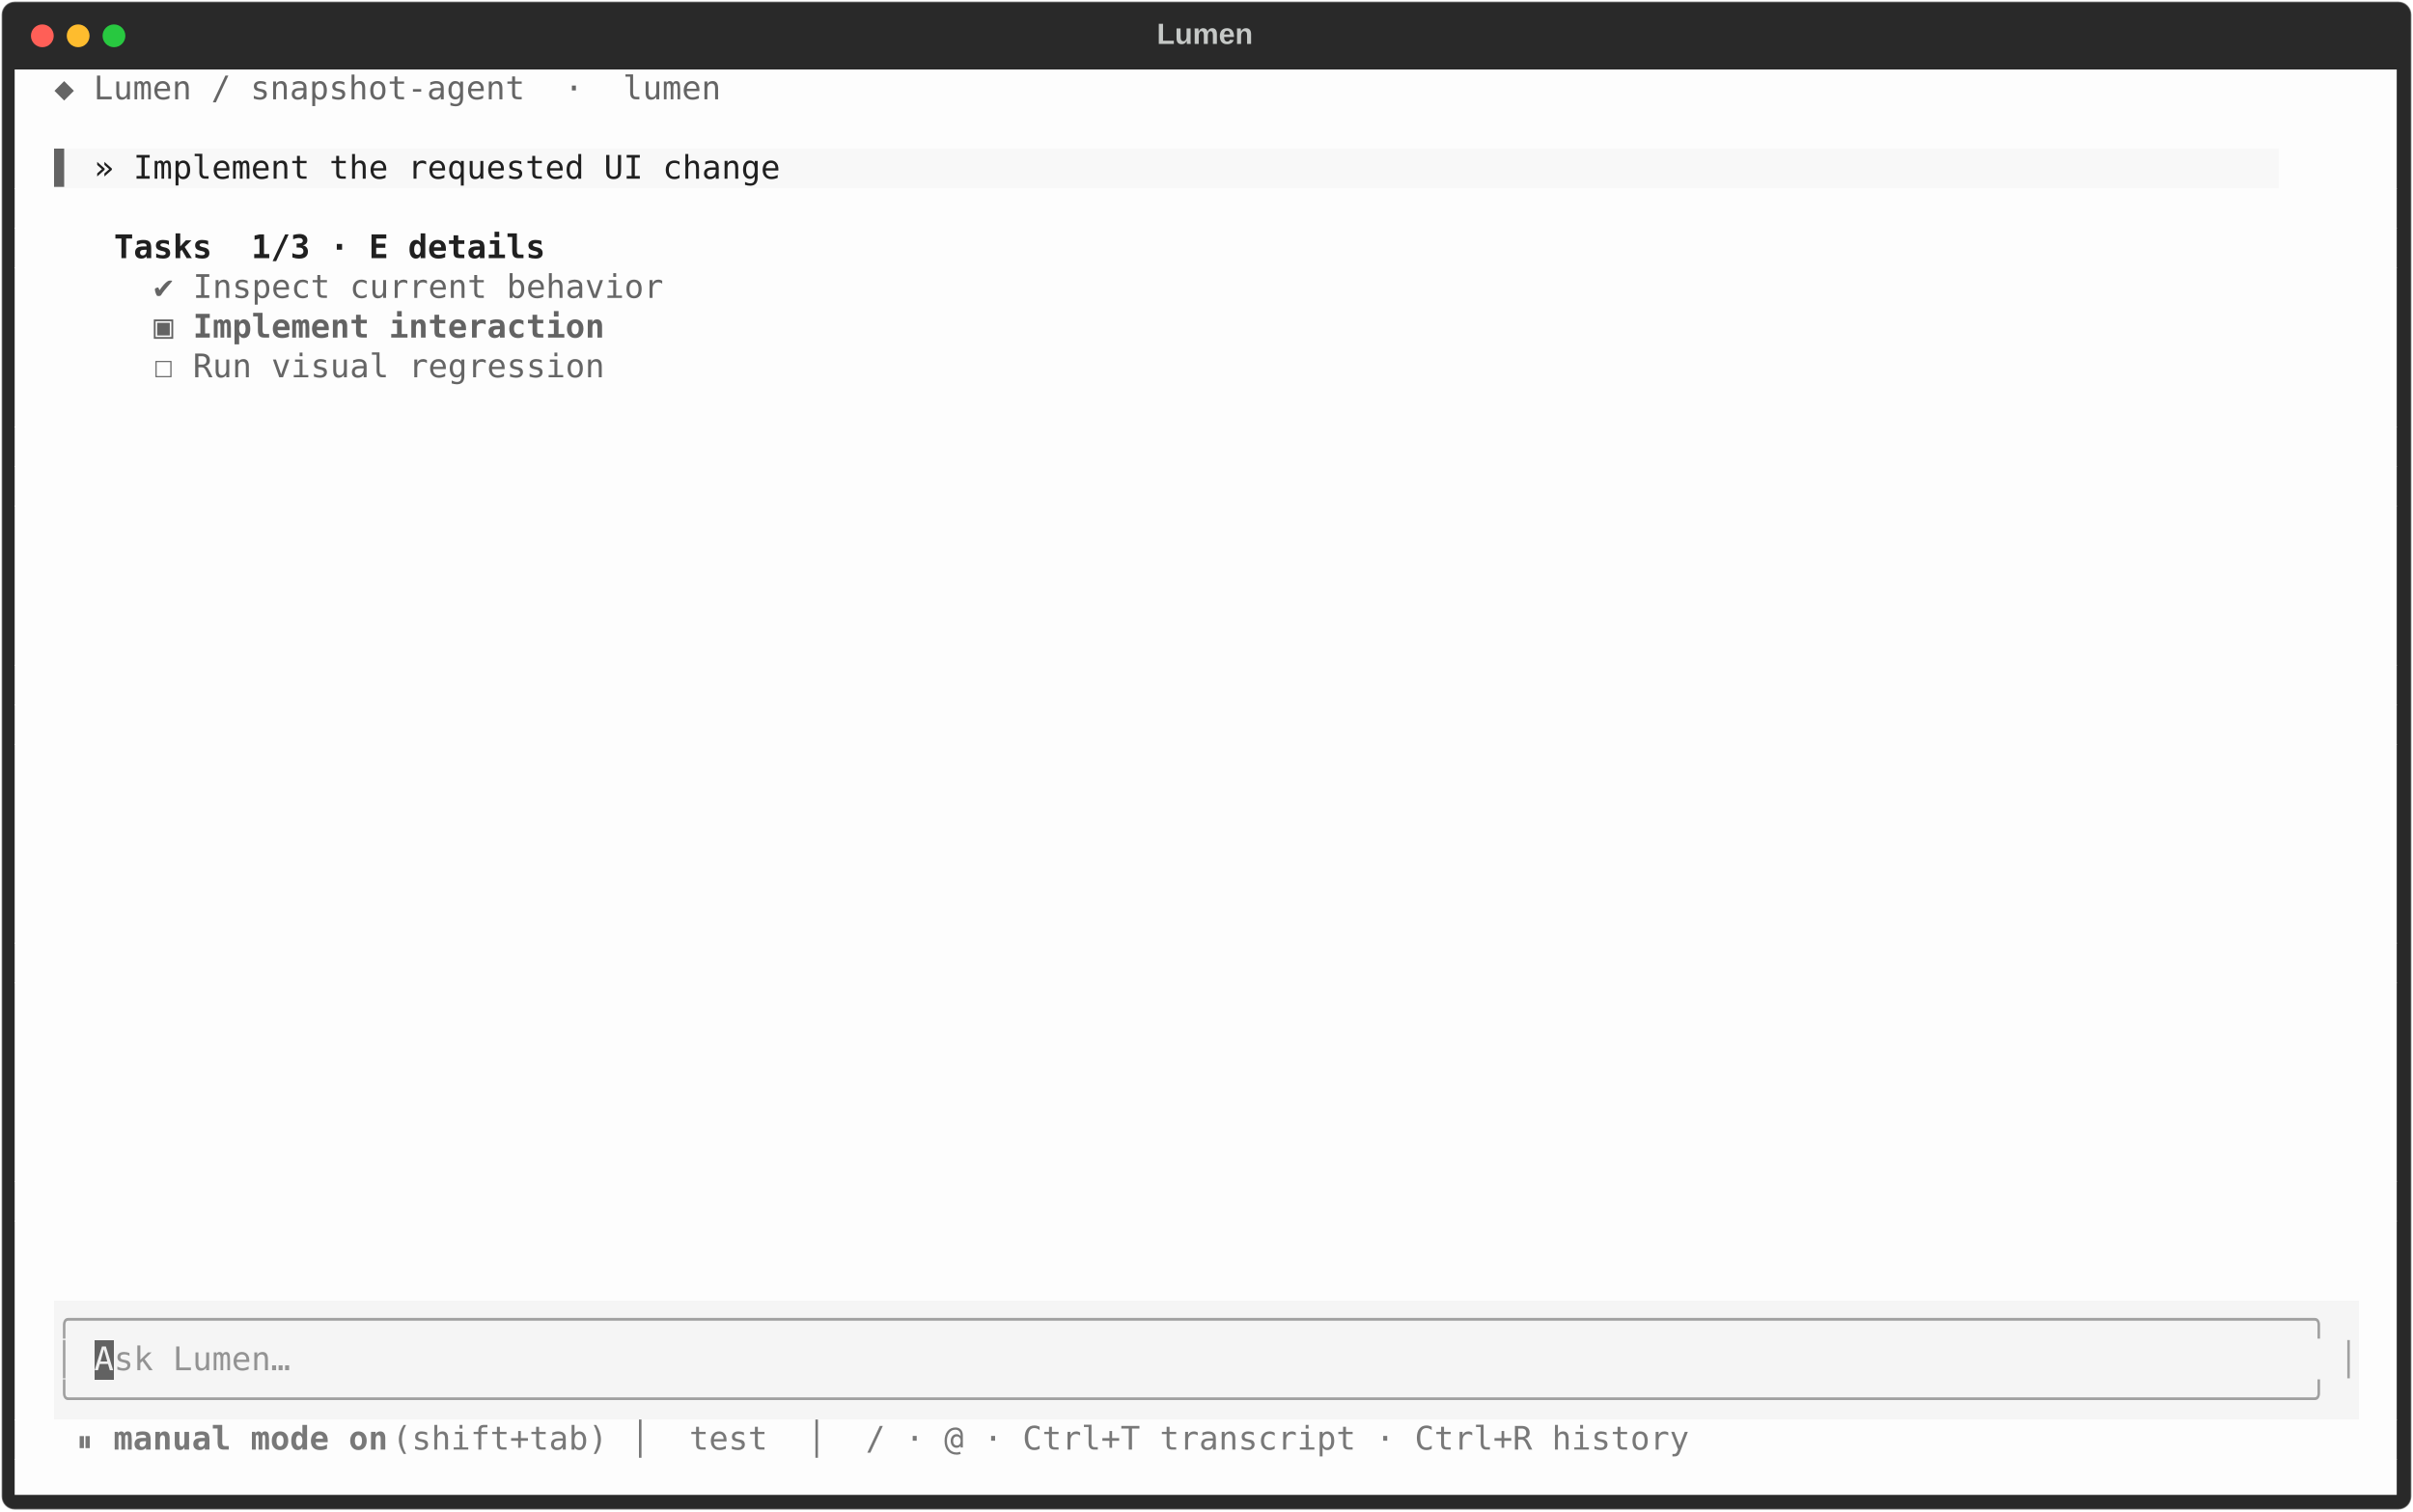
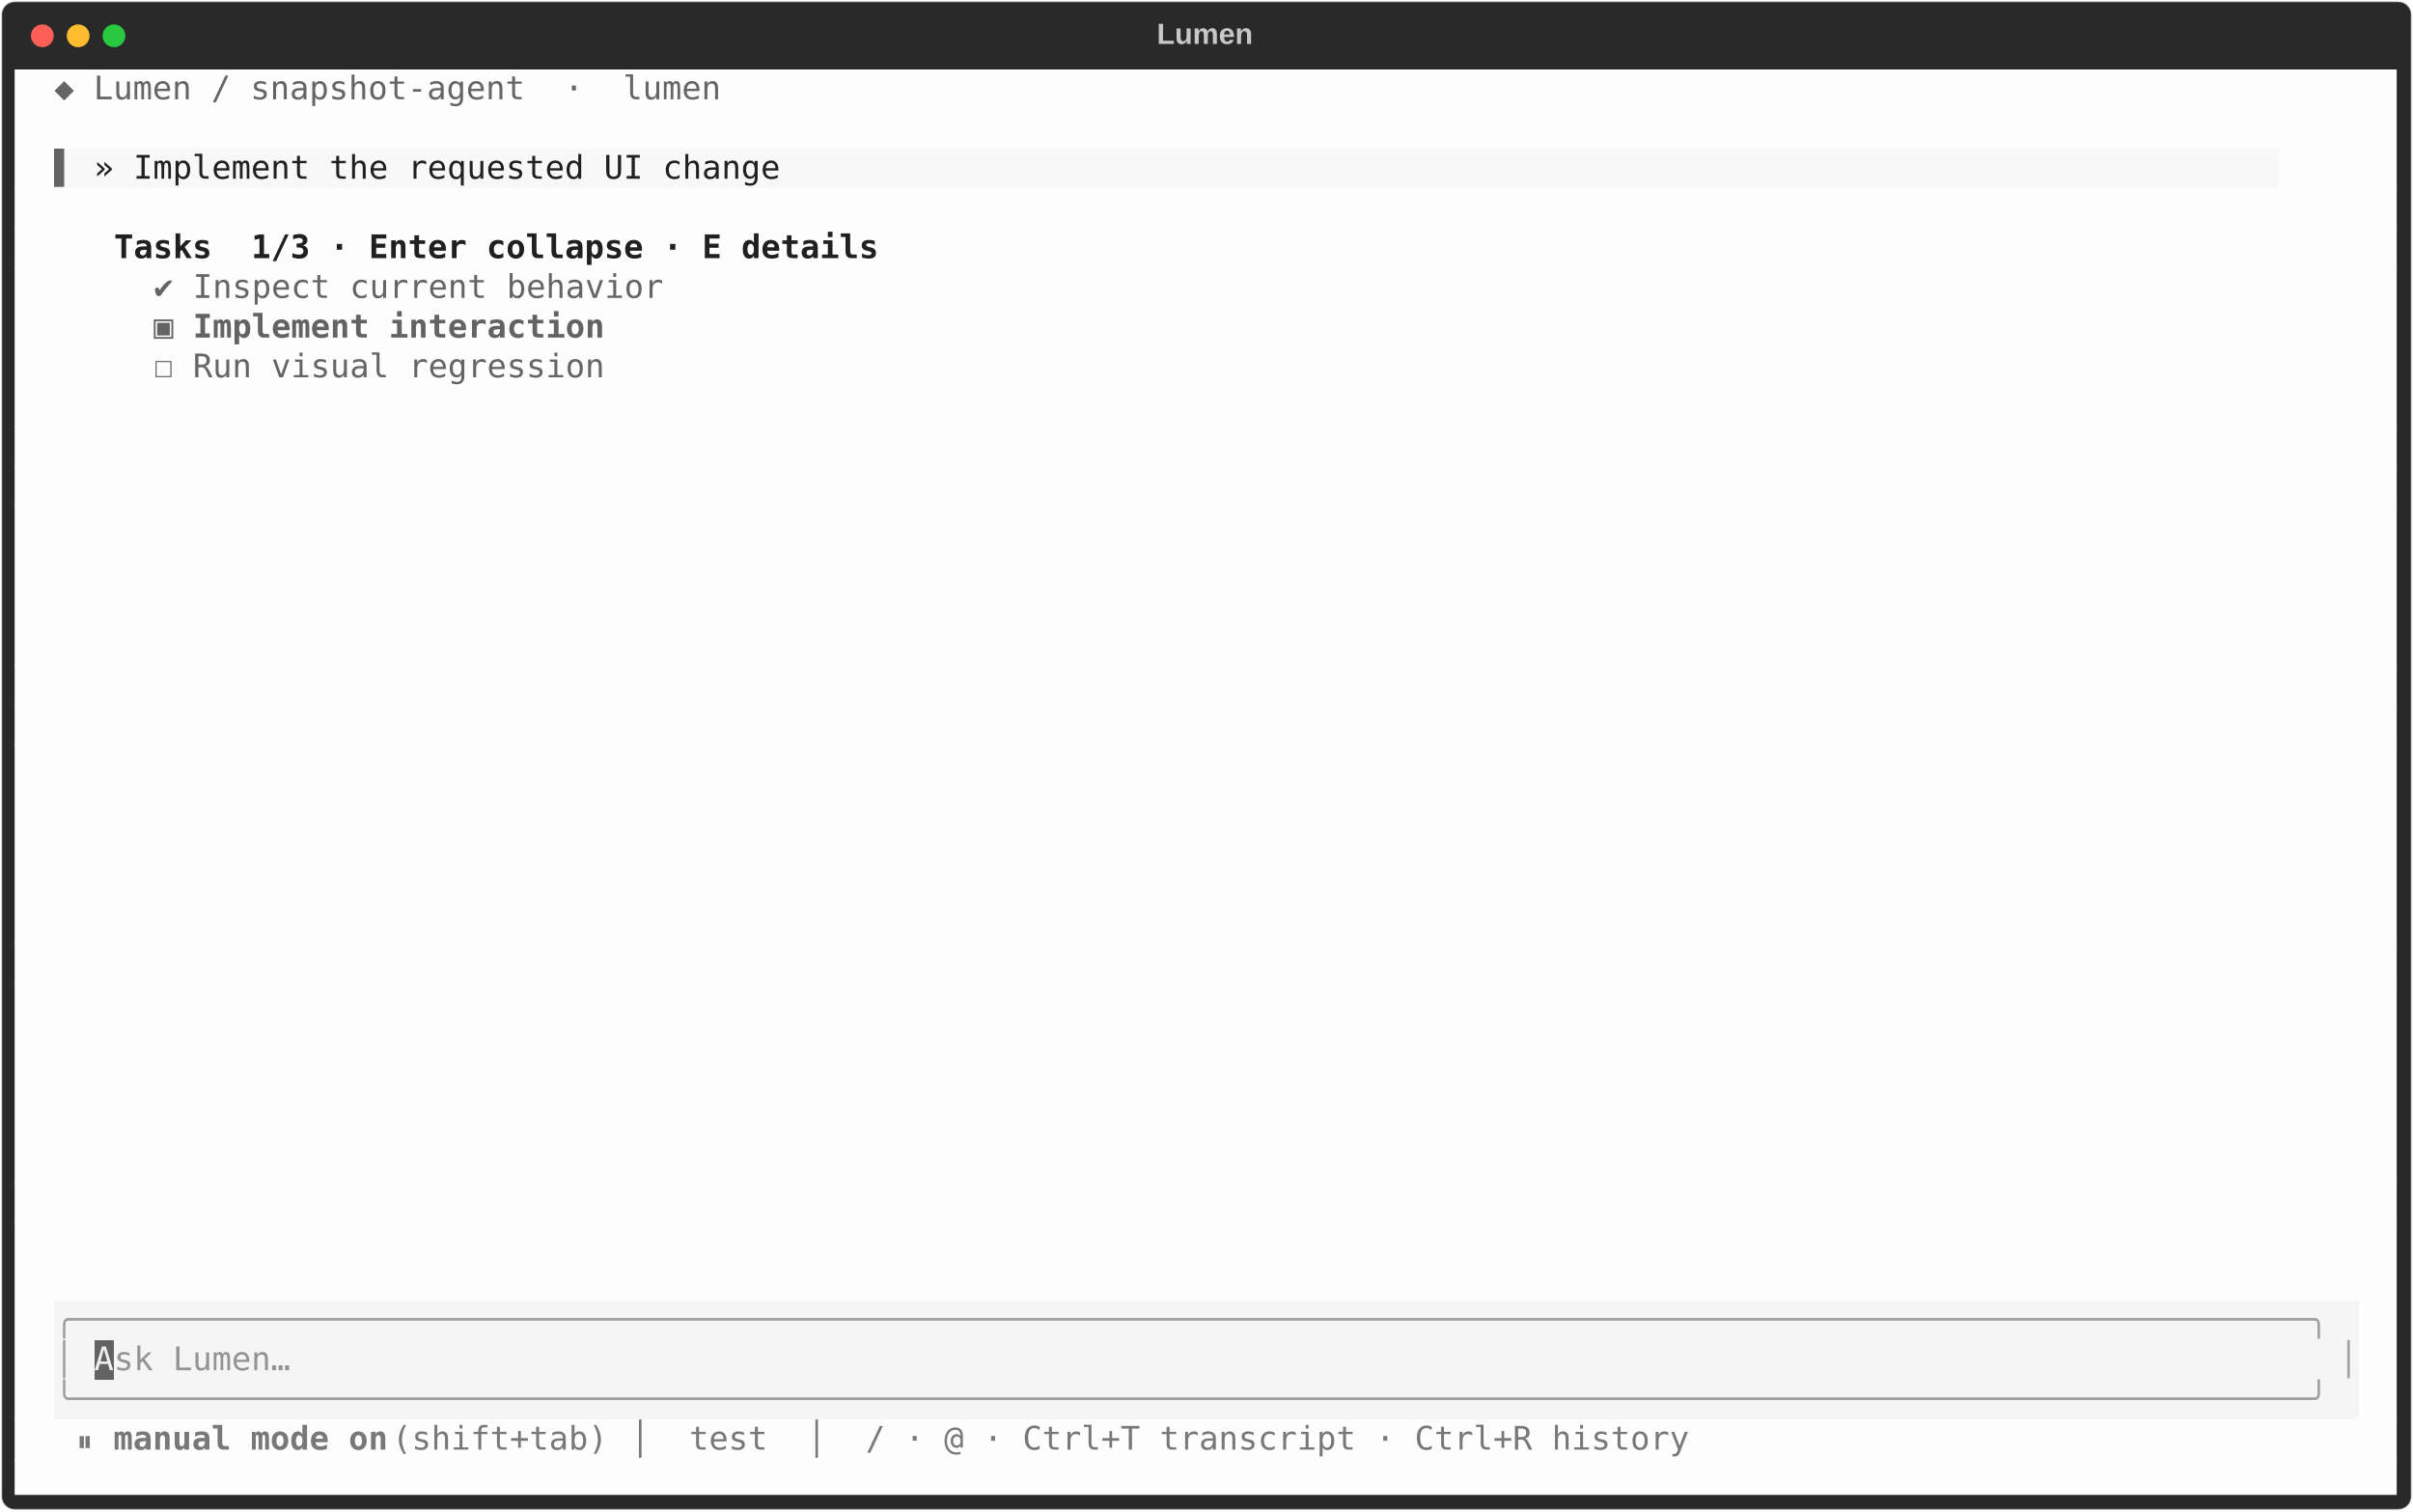
<svg xmlns="http://www.w3.org/2000/svg" class="rich-terminal" viewBox="0 0 1482 928.4">
  <style>

    @font-face {
        font-family: "Fira Code";
        src: local("FiraCode-Regular"),
                url("https://cdnjs.cloudflare.com/ajax/libs/firacode/6.2.0/woff2/FiraCode-Regular.woff2") format("woff2"),
                url("https://cdnjs.cloudflare.com/ajax/libs/firacode/6.2.0/woff/FiraCode-Regular.woff") format("woff");
        font-style: normal;
        font-weight: 400;
    }
    @font-face {
        font-family: "Fira Code";
        src: local("FiraCode-Bold"),
                url("https://cdnjs.cloudflare.com/ajax/libs/firacode/6.2.0/woff2/FiraCode-Bold.woff2") format("woff2"),
                url("https://cdnjs.cloudflare.com/ajax/libs/firacode/6.2.0/woff/FiraCode-Bold.woff") format("woff");
        font-style: bold;
        font-weight: 700;
    }

    .terminal-matrix {
        font-family: Fira Code, monospace;
        font-size: 20px;
        line-height: 24.4px;
        font-variant-east-asian: full-width;
    }

    .terminal-title {
        font-size: 18px;
        font-weight: bold;
        font-family: arial;
    }

    .terminal-r1 { fill: #c5c8c6 }
.terminal-r2 { fill: #656565 }
.terminal-r3 { fill: #636363 }
.terminal-r4 { fill: #202020 }
.terminal-r5 { fill: #202020;font-weight: bold }
.terminal-r6 { fill: #636363;font-weight: bold }
.terminal-r7 { fill: #a0a0a0 }
.terminal-r8 { fill: #efefef }
.terminal-r9 { fill: #939393 }
.terminal-r10 { fill: #787878;font-weight: bold }
.terminal-r11 { fill: #787878 }
    </style>
  <defs>
    <clipPath id="terminal-clip-terminal">
      <rect x="0" y="0" width="1463.0" height="877.4" />
    </clipPath>
    <clipPath id="terminal-line-0">
      <rect x="0" y="1.5" width="1464" height="24.65" />
    </clipPath>
    <clipPath id="terminal-line-1">
      <rect x="0" y="25.9" width="1464" height="24.65" />
    </clipPath>
    <clipPath id="terminal-line-2">
      <rect x="0" y="50.3" width="1464" height="24.65" />
    </clipPath>
    <clipPath id="terminal-line-3">
      <rect x="0" y="74.7" width="1464" height="24.65" />
    </clipPath>
    <clipPath id="terminal-line-4">
      <rect x="0" y="99.1" width="1464" height="24.65" />
    </clipPath>
    <clipPath id="terminal-line-5">
      <rect x="0" y="123.5" width="1464" height="24.65" />
    </clipPath>
    <clipPath id="terminal-line-6">
      <rect x="0" y="147.9" width="1464" height="24.65" />
    </clipPath>
    <clipPath id="terminal-line-7">
      <rect x="0" y="172.3" width="1464" height="24.65" />
    </clipPath>
    <clipPath id="terminal-line-8">
      <rect x="0" y="196.7" width="1464" height="24.65" />
    </clipPath>
    <clipPath id="terminal-line-9">
      <rect x="0" y="221.1" width="1464" height="24.65" />
    </clipPath>
    <clipPath id="terminal-line-10">
      <rect x="0" y="245.5" width="1464" height="24.65" />
    </clipPath>
    <clipPath id="terminal-line-11">
      <rect x="0" y="269.9" width="1464" height="24.65" />
    </clipPath>
    <clipPath id="terminal-line-12">
      <rect x="0" y="294.3" width="1464" height="24.65" />
    </clipPath>
    <clipPath id="terminal-line-13">
      <rect x="0" y="318.7" width="1464" height="24.65" />
    </clipPath>
    <clipPath id="terminal-line-14">
      <rect x="0" y="343.1" width="1464" height="24.65" />
    </clipPath>
    <clipPath id="terminal-line-15">
      <rect x="0" y="367.5" width="1464" height="24.65" />
    </clipPath>
    <clipPath id="terminal-line-16">
      <rect x="0" y="391.9" width="1464" height="24.65" />
    </clipPath>
    <clipPath id="terminal-line-17">
      <rect x="0" y="416.3" width="1464" height="24.65" />
    </clipPath>
    <clipPath id="terminal-line-18">
      <rect x="0" y="440.7" width="1464" height="24.65" />
    </clipPath>
    <clipPath id="terminal-line-19">
      <rect x="0" y="465.1" width="1464" height="24.65" />
    </clipPath>
    <clipPath id="terminal-line-20">
      <rect x="0" y="489.5" width="1464" height="24.65" />
    </clipPath>
    <clipPath id="terminal-line-21">
      <rect x="0" y="513.9" width="1464" height="24.65" />
    </clipPath>
    <clipPath id="terminal-line-22">
      <rect x="0" y="538.3" width="1464" height="24.65" />
    </clipPath>
    <clipPath id="terminal-line-23">
      <rect x="0" y="562.7" width="1464" height="24.65" />
    </clipPath>
    <clipPath id="terminal-line-24">
      <rect x="0" y="587.1" width="1464" height="24.65" />
    </clipPath>
    <clipPath id="terminal-line-25">
      <rect x="0" y="611.5" width="1464" height="24.65" />
    </clipPath>
    <clipPath id="terminal-line-26">
      <rect x="0" y="635.9" width="1464" height="24.65" />
    </clipPath>
    <clipPath id="terminal-line-27">
      <rect x="0" y="660.3" width="1464" height="24.65" />
    </clipPath>
    <clipPath id="terminal-line-28">
      <rect x="0" y="684.7" width="1464" height="24.65" />
    </clipPath>
    <clipPath id="terminal-line-29">
      <rect x="0" y="709.1" width="1464" height="24.65" />
    </clipPath>
    <clipPath id="terminal-line-30">
      <rect x="0" y="733.5" width="1464" height="24.65" />
    </clipPath>
    <clipPath id="terminal-line-31">
      <rect x="0" y="757.9" width="1464" height="24.65" />
    </clipPath>
    <clipPath id="terminal-line-32">
      <rect x="0" y="782.3" width="1464" height="24.65" />
    </clipPath>
    <clipPath id="terminal-line-33">
      <rect x="0" y="806.7" width="1464" height="24.65" />
    </clipPath>
    <clipPath id="terminal-line-34">
      <rect x="0" y="831.1" width="1464" height="24.65" />
    </clipPath>
  </defs>
  <rect fill="#292929" stroke="rgba(255,255,255,0.35)" stroke-width="1" x="1" y="1" width="1480" height="926.4" rx="8" />
  <text class="terminal-title" fill="#c5c8c6" text-anchor="middle" x="740" y="27">Lumen</text>
  <g transform="translate(26,22)">
    <circle cx="0" cy="0" r="7" fill="#ff5f57" />
    <circle cx="22" cy="0" r="7" fill="#febc2e" />
    <circle cx="44" cy="0" r="7" fill="#28c840" />
  </g>
  <g transform="translate(9, 41)" clip-path="url(#terminal-clip-terminal)">
    <rect fill="#fdfdfd" x="0" y="1.5" width="24.4" height="24.65" shape-rendering="crispEdges" />
    <rect fill="#fdfdfd" x="24.4" y="1.5" width="414.8" height="24.65" shape-rendering="crispEdges" />
    <rect fill="#fdfdfd" x="439.2" y="1.5" width="1024.8" height="24.65" shape-rendering="crispEdges" />
    <rect fill="#fdfdfd" x="0" y="25.9" width="1464" height="24.65" shape-rendering="crispEdges" />
    <rect fill="#fdfdfd" x="0" y="50.3" width="24.4" height="24.65" shape-rendering="crispEdges" />
    <rect fill="#f8f8f8" x="24.4" y="50.3" width="12.2" height="24.65" shape-rendering="crispEdges" />
    <rect fill="#f8f8f8" x="36.6" y="50.3" width="12.2" height="24.65" shape-rendering="crispEdges" />
    <rect fill="#f8f8f8" x="48.8" y="50.3" width="427" height="24.65" shape-rendering="crispEdges" />
    <rect fill="#f8f8f8" x="475.8" y="50.3" width="915" height="24.65" shape-rendering="crispEdges" />
    <rect fill="#fdfdfd" x="1390.8" y="50.3" width="73.2" height="24.65" shape-rendering="crispEdges" />
    <rect fill="#fdfdfd" x="0" y="74.7" width="1464" height="24.65" shape-rendering="crispEdges" />
    <rect fill="#fdfdfd" x="0" y="99.1" width="61" height="24.65" shape-rendering="crispEdges" />
-     <rect fill="#fdfdfd" x="61" y="99.1" width="268.4" height="24.65" shape-rendering="crispEdges" />
-     <rect fill="#fdfdfd" x="329.4" y="99.1" width="1134.6" height="24.65" shape-rendering="crispEdges" />
+     <rect fill="#fdfdfd" x="61" y="99.1" width="475.8" height="24.65" shape-rendering="crispEdges" />
+     <rect fill="#fdfdfd" x="536.8" y="99.1" width="927.2" height="24.65" shape-rendering="crispEdges" />
    <rect fill="#fdfdfd" x="0" y="123.5" width="85.4" height="24.65" shape-rendering="crispEdges" />
    <rect fill="#fdfdfd" x="85.4" y="123.5" width="317.2" height="24.65" shape-rendering="crispEdges" />
    <rect fill="#fdfdfd" x="402.6" y="123.5" width="1061.4" height="24.65" shape-rendering="crispEdges" />
    <rect fill="#fdfdfd" x="0" y="147.9" width="85.4" height="24.65" shape-rendering="crispEdges" />
    <rect fill="#fdfdfd" x="85.4" y="147.9" width="280.6" height="24.65" shape-rendering="crispEdges" />
    <rect fill="#fdfdfd" x="366" y="147.9" width="1098" height="24.65" shape-rendering="crispEdges" />
    <rect fill="#fdfdfd" x="0" y="172.3" width="85.4" height="24.65" shape-rendering="crispEdges" />
    <rect fill="#fdfdfd" x="85.4" y="172.3" width="280.6" height="24.65" shape-rendering="crispEdges" />
    <rect fill="#fdfdfd" x="366" y="172.3" width="1098" height="24.65" shape-rendering="crispEdges" />
    <rect fill="#fdfdfd" x="0" y="196.7" width="1464" height="24.65" shape-rendering="crispEdges" />
    <rect fill="#fdfdfd" x="0" y="221.1" width="1464" height="24.65" shape-rendering="crispEdges" />
    <rect fill="#fdfdfd" x="0" y="245.5" width="1464" height="24.65" shape-rendering="crispEdges" />
    <rect fill="#fdfdfd" x="0" y="269.9" width="1464" height="24.65" shape-rendering="crispEdges" />
    <rect fill="#fdfdfd" x="0" y="294.3" width="1464" height="24.65" shape-rendering="crispEdges" />
    <rect fill="#fdfdfd" x="0" y="318.7" width="1464" height="24.65" shape-rendering="crispEdges" />
    <rect fill="#fdfdfd" x="0" y="343.1" width="1464" height="24.65" shape-rendering="crispEdges" />
    <rect fill="#fdfdfd" x="0" y="367.5" width="1464" height="24.65" shape-rendering="crispEdges" />
    <rect fill="#fdfdfd" x="0" y="391.9" width="1464" height="24.65" shape-rendering="crispEdges" />
    <rect fill="#fdfdfd" x="0" y="416.3" width="1464" height="24.65" shape-rendering="crispEdges" />
    <rect fill="#fdfdfd" x="0" y="440.7" width="1464" height="24.65" shape-rendering="crispEdges" />
    <rect fill="#fdfdfd" x="0" y="465.1" width="1464" height="24.65" shape-rendering="crispEdges" />
    <rect fill="#fdfdfd" x="0" y="489.5" width="1464" height="24.65" shape-rendering="crispEdges" />
    <rect fill="#fdfdfd" x="0" y="513.9" width="1464" height="24.65" shape-rendering="crispEdges" />
    <rect fill="#fdfdfd" x="0" y="538.3" width="1464" height="24.65" shape-rendering="crispEdges" />
    <rect fill="#fdfdfd" x="0" y="562.7" width="1464" height="24.65" shape-rendering="crispEdges" />
    <rect fill="#fdfdfd" x="0" y="587.1" width="1464" height="24.65" shape-rendering="crispEdges" />
    <rect fill="#fdfdfd" x="0" y="611.5" width="1464" height="24.65" shape-rendering="crispEdges" />
    <rect fill="#fdfdfd" x="0" y="635.9" width="1464" height="24.65" shape-rendering="crispEdges" />
    <rect fill="#fdfdfd" x="0" y="660.3" width="1464" height="24.65" shape-rendering="crispEdges" />
    <rect fill="#fdfdfd" x="0" y="684.7" width="1464" height="24.65" shape-rendering="crispEdges" />
    <rect fill="#fdfdfd" x="0" y="709.1" width="1464" height="24.65" shape-rendering="crispEdges" />
    <rect fill="#fdfdfd" x="0" y="733.5" width="1464" height="24.65" shape-rendering="crispEdges" />
    <rect fill="#fdfdfd" x="0" y="757.9" width="24.4" height="24.65" shape-rendering="crispEdges" />
    <rect fill="#f5f5f5" x="24.4" y="757.9" width="1415.2" height="24.65" shape-rendering="crispEdges" />
    <rect fill="#fdfdfd" x="1439.6" y="757.9" width="24.4" height="24.65" shape-rendering="crispEdges" />
    <rect fill="#fdfdfd" x="0" y="782.3" width="24.4" height="24.65" shape-rendering="crispEdges" />
    <rect fill="#f5f5f5" x="24.4" y="782.3" width="12.2" height="24.65" shape-rendering="crispEdges" />
    <rect fill="#f5f5f5" x="36.6" y="782.3" width="12.2" height="24.65" shape-rendering="crispEdges" />
    <rect fill="#626262" x="48.8" y="782.3" width="12.2" height="24.65" shape-rendering="crispEdges" />
    <rect fill="#f5f5f5" x="61" y="782.3" width="109.8" height="24.65" shape-rendering="crispEdges" />
    <rect fill="#f5f5f5" x="170.8" y="782.3" width="1256.6" height="24.65" shape-rendering="crispEdges" />
    <rect fill="#f5f5f5" x="1427.4" y="782.3" width="12.2" height="24.65" shape-rendering="crispEdges" />
    <rect fill="#fdfdfd" x="1439.6" y="782.3" width="24.4" height="24.65" shape-rendering="crispEdges" />
    <rect fill="#fdfdfd" x="0" y="806.7" width="24.4" height="24.65" shape-rendering="crispEdges" />
    <rect fill="#f5f5f5" x="24.4" y="806.7" width="1415.2" height="24.65" shape-rendering="crispEdges" />
    <rect fill="#fdfdfd" x="1439.6" y="806.7" width="24.4" height="24.65" shape-rendering="crispEdges" />
    <rect fill="#fdfdfd" x="0" y="831.1" width="36.6" height="24.65" shape-rendering="crispEdges" />
    <rect fill="#fdfdfd" x="36.6" y="831.1" width="195.2" height="24.65" shape-rendering="crispEdges" />
    <rect fill="#fdfdfd" x="231.8" y="831.1" width="146.4" height="24.65" shape-rendering="crispEdges" />
    <rect fill="#fdfdfd" x="378.2" y="831.1" width="683.2" height="24.65" shape-rendering="crispEdges" />
    <rect fill="#fdfdfd" x="1061.4" y="831.1" width="402.6" height="24.65" shape-rendering="crispEdges" />
    <rect fill="#fdfdfd" x="0" y="855.5" width="1464" height="24.65" shape-rendering="crispEdges" />
    <g class="terminal-matrix">
      <text class="terminal-r2" x="24.4" y="20" textLength="414.8" clip-path="url(#terminal-line-0)">◆ Lumen / snapshot-agent  ·  lumen</text>
      <text class="terminal-r1" x="1464" y="20" textLength="12.2" clip-path="url(#terminal-line-0)">
</text>
      <text class="terminal-r1" x="1464" y="44.4" textLength="12.2" clip-path="url(#terminal-line-1)">
</text>
      <text class="terminal-r3" x="24.4" y="68.8" textLength="12.2" clip-path="url(#terminal-line-2)">▌</text>
      <text class="terminal-r4" x="48.8" y="68.8" textLength="427" clip-path="url(#terminal-line-2)">» Implement the requested UI change</text>
      <text class="terminal-r1" x="1464" y="68.8" textLength="12.2" clip-path="url(#terminal-line-2)">
</text>
      <text class="terminal-r1" x="1464" y="93.2" textLength="12.2" clip-path="url(#terminal-line-3)">
</text>
-       <text class="terminal-r5" x="61" y="117.6" textLength="268.4" clip-path="url(#terminal-line-4)">Tasks  1/3 · E details</text>
+       <text class="terminal-r5" x="61" y="117.6" textLength="475.8" clip-path="url(#terminal-line-4)">Tasks  1/3 · Enter collapse · E details</text>
      <text class="terminal-r1" x="1464" y="117.6" textLength="12.2" clip-path="url(#terminal-line-4)">
</text>
      <text class="terminal-r2" x="85.4" y="142" textLength="317.2" clip-path="url(#terminal-line-5)">✔ Inspect current behavior</text>
      <text class="terminal-r1" x="1464" y="142" textLength="12.2" clip-path="url(#terminal-line-5)">
</text>
      <text class="terminal-r6" x="85.4" y="166.4" textLength="280.6" clip-path="url(#terminal-line-6)">▣ Implement interaction</text>
      <text class="terminal-r1" x="1464" y="166.4" textLength="12.2" clip-path="url(#terminal-line-6)">
</text>
      <text class="terminal-r2" x="85.4" y="190.8" textLength="280.6" clip-path="url(#terminal-line-7)">☐ Run visual regression</text>
      <text class="terminal-r1" x="1464" y="190.8" textLength="12.2" clip-path="url(#terminal-line-7)">
</text>
      <text class="terminal-r1" x="1464" y="215.2" textLength="12.2" clip-path="url(#terminal-line-8)">
</text>
      <text class="terminal-r1" x="1464" y="239.6" textLength="12.2" clip-path="url(#terminal-line-9)">
</text>
      <text class="terminal-r1" x="1464" y="264" textLength="12.2" clip-path="url(#terminal-line-10)">
</text>
      <text class="terminal-r1" x="1464" y="288.4" textLength="12.2" clip-path="url(#terminal-line-11)">
</text>
      <text class="terminal-r1" x="1464" y="312.8" textLength="12.2" clip-path="url(#terminal-line-12)">
</text>
      <text class="terminal-r1" x="1464" y="337.2" textLength="12.2" clip-path="url(#terminal-line-13)">
</text>
      <text class="terminal-r1" x="1464" y="361.6" textLength="12.2" clip-path="url(#terminal-line-14)">
</text>
      <text class="terminal-r1" x="1464" y="386" textLength="12.2" clip-path="url(#terminal-line-15)">
</text>
      <text class="terminal-r1" x="1464" y="410.4" textLength="12.2" clip-path="url(#terminal-line-16)">
</text>
      <text class="terminal-r1" x="1464" y="434.8" textLength="12.2" clip-path="url(#terminal-line-17)">
</text>
      <text class="terminal-r1" x="1464" y="459.2" textLength="12.2" clip-path="url(#terminal-line-18)">
</text>
      <text class="terminal-r1" x="1464" y="483.6" textLength="12.2" clip-path="url(#terminal-line-19)">
</text>
      <text class="terminal-r1" x="1464" y="508" textLength="12.2" clip-path="url(#terminal-line-20)">
</text>
      <text class="terminal-r1" x="1464" y="532.4" textLength="12.2" clip-path="url(#terminal-line-21)">
</text>
      <text class="terminal-r1" x="1464" y="556.8" textLength="12.2" clip-path="url(#terminal-line-22)">
</text>
      <text class="terminal-r1" x="1464" y="581.2" textLength="12.2" clip-path="url(#terminal-line-23)">
</text>
      <text class="terminal-r1" x="1464" y="605.6" textLength="12.2" clip-path="url(#terminal-line-24)">
</text>
      <text class="terminal-r1" x="1464" y="630" textLength="12.2" clip-path="url(#terminal-line-25)">
</text>
      <text class="terminal-r1" x="1464" y="654.4" textLength="12.2" clip-path="url(#terminal-line-26)">
</text>
      <text class="terminal-r1" x="1464" y="678.8" textLength="12.2" clip-path="url(#terminal-line-27)">
</text>
      <text class="terminal-r1" x="1464" y="703.2" textLength="12.2" clip-path="url(#terminal-line-28)">
</text>
      <text class="terminal-r1" x="1464" y="727.6" textLength="12.2" clip-path="url(#terminal-line-29)">
</text>
      <text class="terminal-r1" x="1464" y="752" textLength="12.2" clip-path="url(#terminal-line-30)">
</text>
      <text class="terminal-r7" x="24.4" y="776.4" textLength="1415.2" clip-path="url(#terminal-line-31)">╭──────────────────────────────────────────────────────────────────────────────────────────────────────────────────╮</text>
      <text class="terminal-r1" x="1464" y="776.4" textLength="12.2" clip-path="url(#terminal-line-31)">
</text>
      <text class="terminal-r7" x="24.4" y="800.8" textLength="12.2" clip-path="url(#terminal-line-32)">│</text>
      <text class="terminal-r8" x="48.8" y="800.8" textLength="12.2" clip-path="url(#terminal-line-32)">A</text>
      <text class="terminal-r9" x="61" y="800.8" textLength="109.8" clip-path="url(#terminal-line-32)">sk Lumen…</text>
      <text class="terminal-r7" x="1427.4" y="800.8" textLength="12.2" clip-path="url(#terminal-line-32)">│</text>
      <text class="terminal-r1" x="1464" y="800.8" textLength="12.2" clip-path="url(#terminal-line-32)">
</text>
      <text class="terminal-r7" x="24.4" y="825.2" textLength="1415.2" clip-path="url(#terminal-line-33)">╰──────────────────────────────────────────────────────────────────────────────────────────────────────────────────╯</text>
      <text class="terminal-r1" x="1464" y="825.2" textLength="12.2" clip-path="url(#terminal-line-33)">
</text>
      <text class="terminal-r10" x="36.6" y="849.6" textLength="195.2" clip-path="url(#terminal-line-34)">⏸ manual mode on</text>
      <text class="terminal-r11" x="231.8" y="849.6" textLength="146.4" clip-path="url(#terminal-line-34)"> (shift+tab)</text>
      <text class="terminal-r11" x="378.2" y="849.6" textLength="683.2" clip-path="url(#terminal-line-34)">  │  test  │  / · @ · Ctrl+T transcript · Ctrl+R history</text>
      <text class="terminal-r1" x="1464" y="849.6" textLength="12.2" clip-path="url(#terminal-line-34)">
</text>
    </g>
  </g>
</svg>
